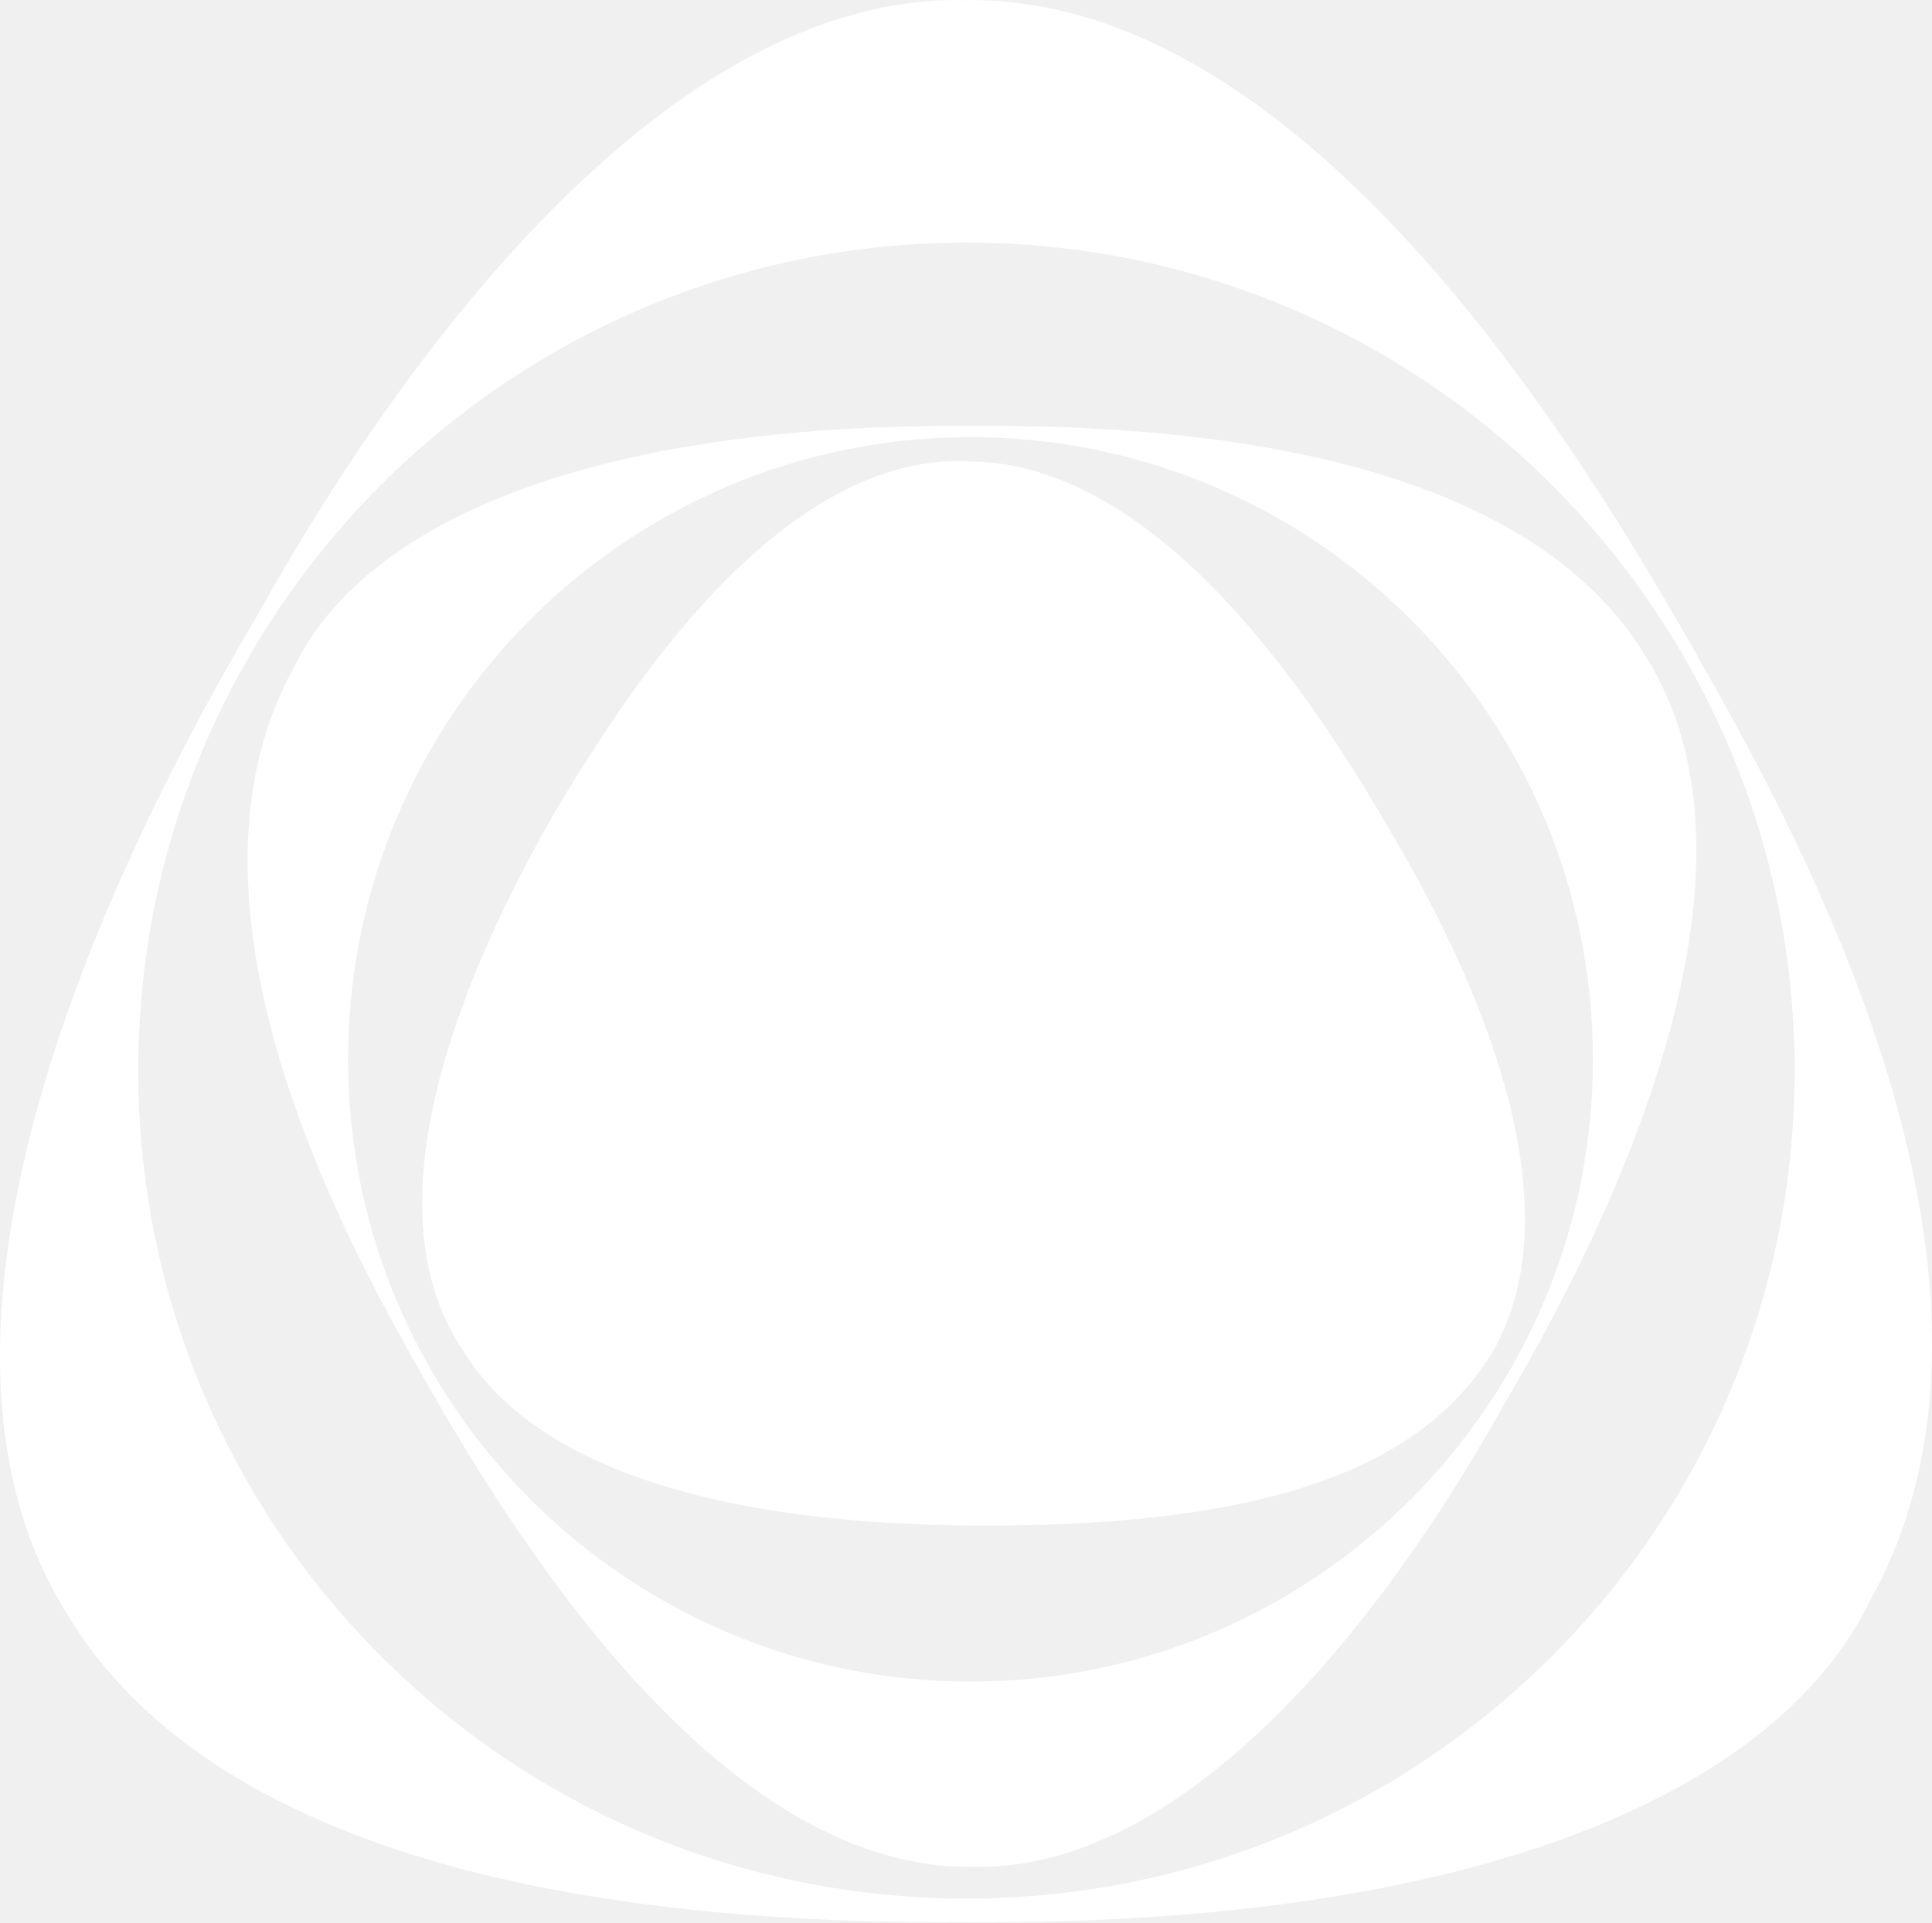
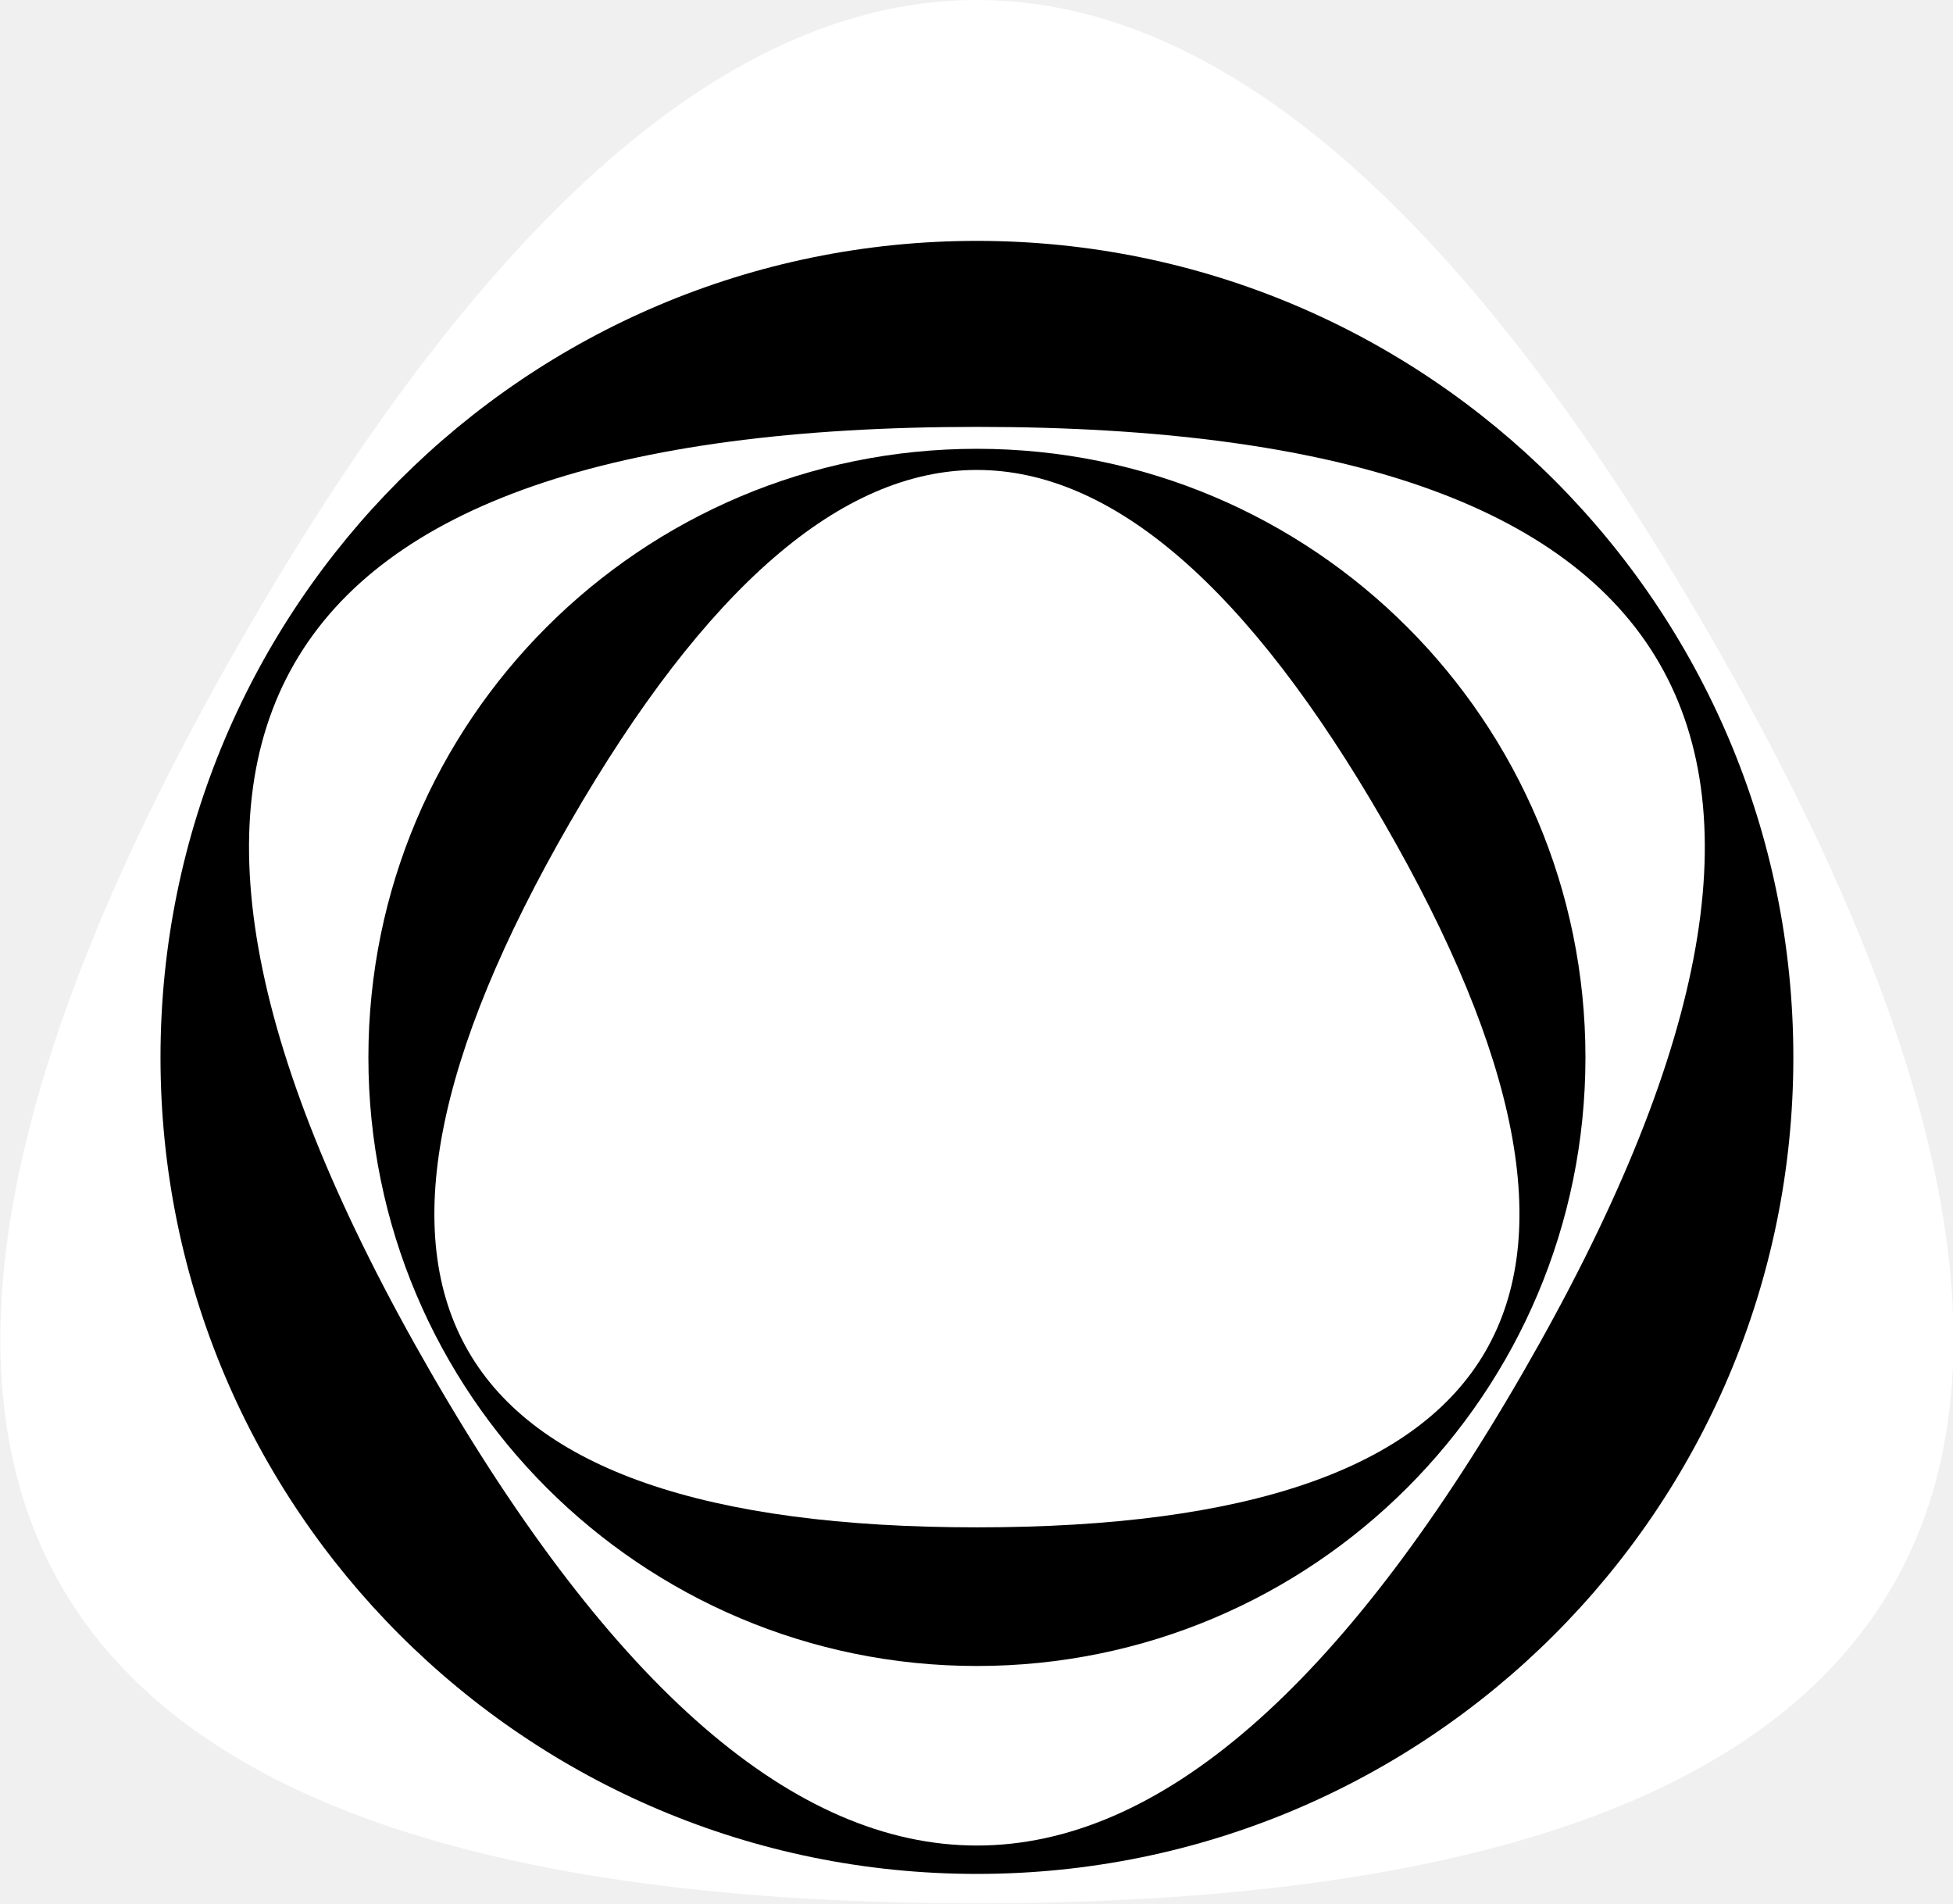
- <svg xmlns="http://www.w3.org/2000/svg" viewBox="0 0 948.283 943.763">
+ <svg xmlns="http://www.w3.org/2000/svg" id="libre" viewBox="-1.155 -1.25 2.309 2.25">
  <defs>
-     <style>.a{fill:#fff;}</style>
+     <path id="bezierTriangle" d="M 0 1 C -1.155 1, -1.443 0.5, -0.866 -0.5 C -0.289 -1.5, 0.289 -1.5, 0.866 -0.5 C 1.443 0.5, 1.155 1, 0 1 z" fill="white" shape-rendering="geometric-precision" />
+     <circle id="circle" cx="0" cy="0" r="1" fill="black" shape-rendering="geometric-precision" />
  </defs>
-   <path class="a" d="M875.402,369.434C817,265,680.245,37.679,512,40.028,328.396,35.868,178.689,317.905,163.566,343.566,70.509,501.604-8.283,704.019,70.283,831.038,113.302,904.396,224.245,985.359,512,983.717c257.906,1.642,399.189-67.094,443.298-156.515C1037.981,680.698,936.547,476.472,875.402,369.434ZM512.5,972.094c-224.504,0-406.5-181.996-406.5-406.5,0-224.504,181.996-406.5,406.5-406.5S919,341.091,919,565.594C919,790.098,737.004,972.094,512.5,972.094Z" transform="translate(-38.13931 -39.98269)" />
-   <path class="a" d="M846.649,363.5C814.395,308.507,731.212,247.813,515.461,249.043c-193.372-1.231-299.302,50.298-332.374,117.333C121.093,476.204,196.655,629.758,242.5,710c43.788,78.29,146.815,248.248,272.961,246.487,137.662,3.119,249.908-208.312,261.248-227.55C846.48,610.463,905.556,458.721,846.649,363.5ZM514.5,865.594c-168.723,0-305.5-136.777-305.5-305.5,0-168.723,136.777-305.5,305.5-305.5s305.5,136.777,305.5,305.5C820,728.817,683.223,865.594,514.5,865.594Z" transform="translate(-38.13931 -39.98269)" />
-   <path class="a" d="M515.028,266.534c95.821,1.636,172.705,124.838,206.199,182.655,35.067,59.258,93.057,175.925,50.264,253.358-31.925,53.321-100.189,86.456-248.942,86.44-165.737.016-232.084-44.809-256.756-85.421-45.849-67.245-7.811-175.019,47.887-270.34C333.464,402.037,413.868,260.358,515.028,266.534Z" transform="translate(-38.13931 -39.98269)" />
+   <use id="bT1" href="#bezierTriangle" />
+   <use id="c2" href="#circle" transform="scale(0.9652435)" />
+   <use id="bt3" href="#bezierTriangle" transform="scale(-0.745356)" />
+   <use id="c4" href="#circle" transform="scale(0.71945)" />
+   <use id="bT5" href="#bezierTriangle" transform="scale(0.5555556)" />
</svg>
